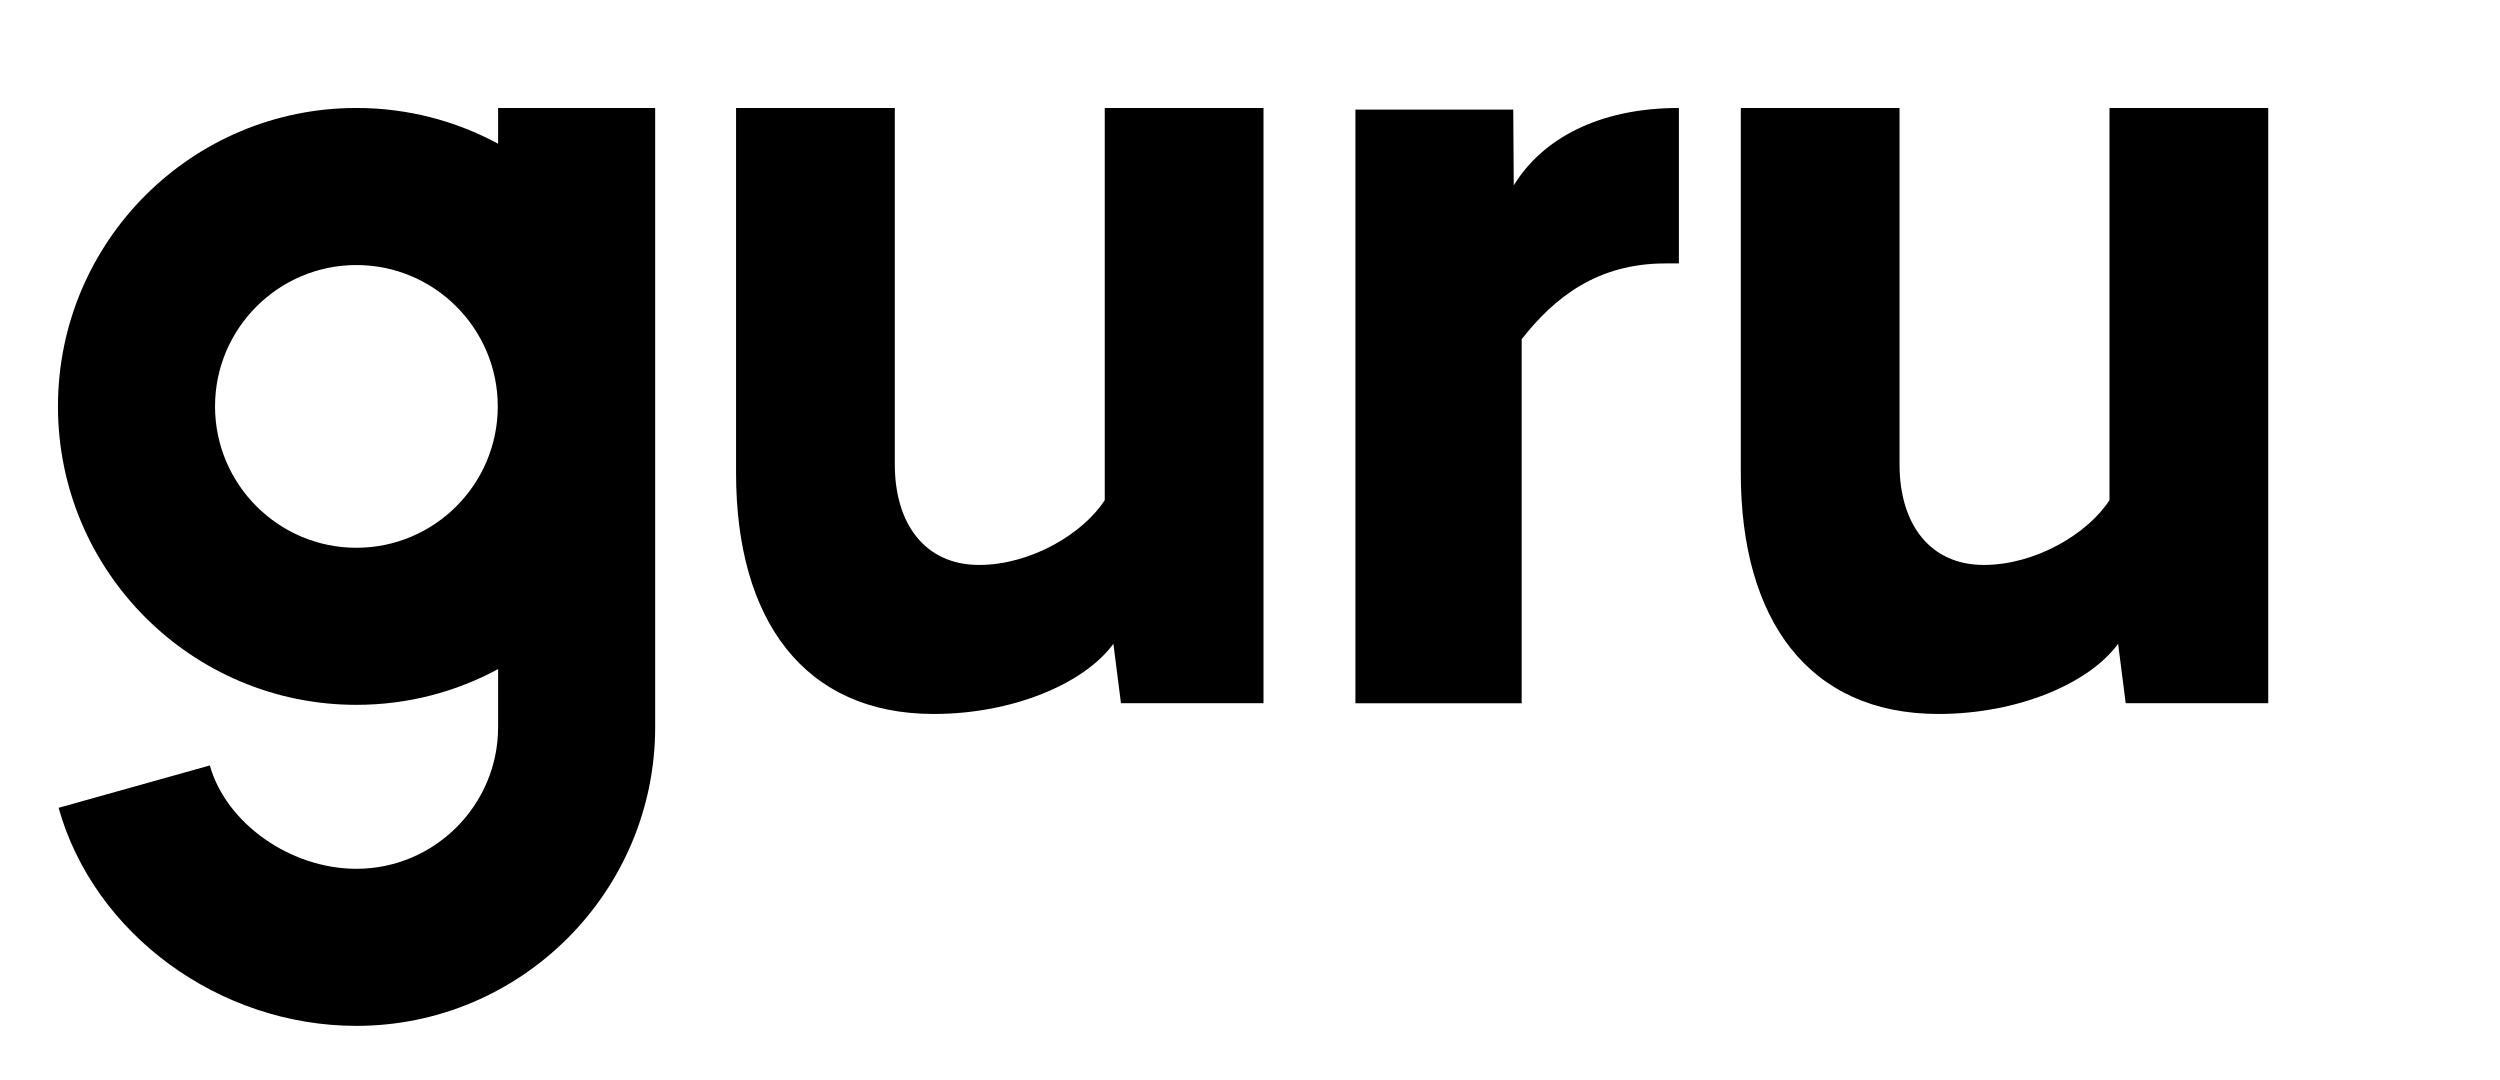
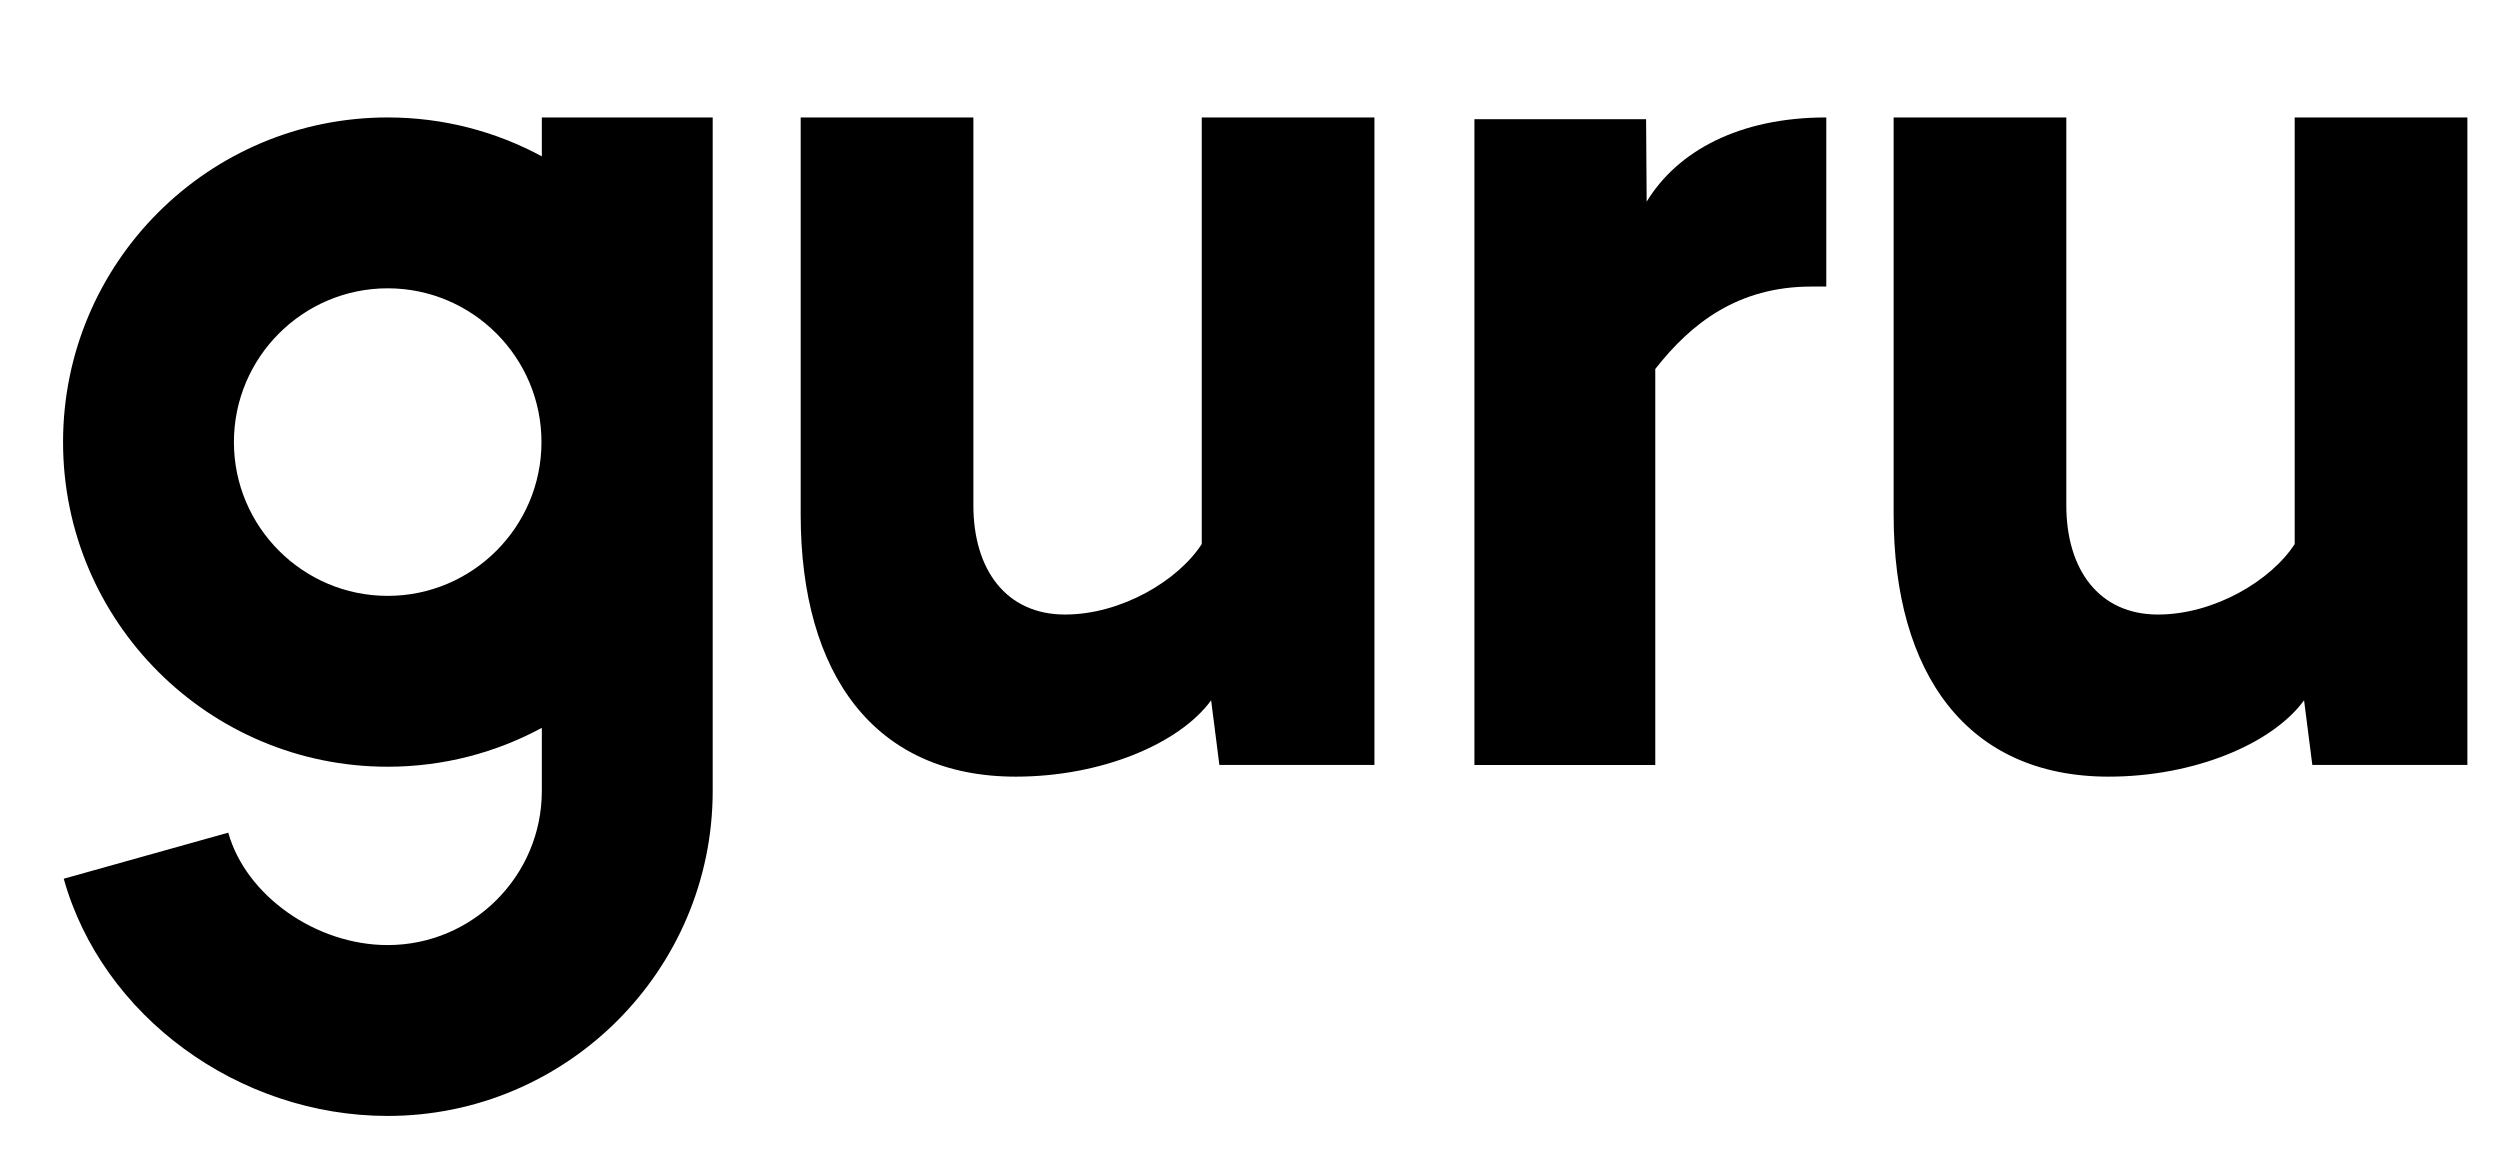
- <svg xmlns="http://www.w3.org/2000/svg" version="1.2" baseProfile="tiny" x="0px" y="0px" width="870.236px" height="375.789px" viewBox="0 0 870.236 375.789" xml:space="preserve">
+ <svg xmlns="http://www.w3.org/2000/svg" version="1.2" baseProfile="tiny" x="0px" y="0px" width="800px" height="375.7px" viewBox="0 0 800 375.7" xml:space="preserve">
  <g>
    <path d="M173.386,50.03c-14.675-7.933-31.472-12.446-49.325-12.446c-57.373,0-103.884,46.511-103.884,103.885   c0,57.373,46.511,103.883,103.884,103.883c17.853,0,34.65-4.512,49.325-12.444v20.191c0,27.198-22.126,49.325-49.326,49.325   c-22.954,0-45.364-15.804-51.018-35.977l-52.647,14.748C32.713,325.176,76.311,357.1,124.06,357.1   c57.346,0,104.002-46.655,104.002-104.001V37.583h-54.676V50.03z M124.062,190.677c-27.134,0-49.208-22.075-49.208-49.208   c0-27.134,22.074-49.209,49.208-49.209c27.134,0,49.208,22.075,49.208,49.209C173.27,168.602,151.195,190.677,124.062,190.677" />
    <path d="M526.931,64.531l-0.18-26.377h-54.938v206.649h57.874V118.074c11.416-14.565,26.377-26.376,49.998-26.376   h4.727V37.583C556.459,37.583,536.771,48.39,526.931,64.531" />
    <path d="M384.559,174.098c-7.52,11.65-25.711,22.555-43.758,22.555c-18.793,0-29.32-14.285-29.32-34.958V37.583   H256.22v127.119c0,51.125,23.681,83.826,68.797,83.826c27.439,0,52.4-10.522,62.546-24.431l2.635,20.674h49.622V37.583h-55.261   V174.098z" />
    <path d="M734.301,37.583v136.515c-7.52,11.65-25.711,22.555-43.759,22.555c-18.792,0-29.321-14.285-29.321-34.959   V37.583h-55.259v127.119c0,51.125,23.681,83.826,68.796,83.826c27.439,0,52.398-10.521,62.545-24.431l2.637,20.674h49.62V37.583   H734.301z" />
  </g>
</svg>
